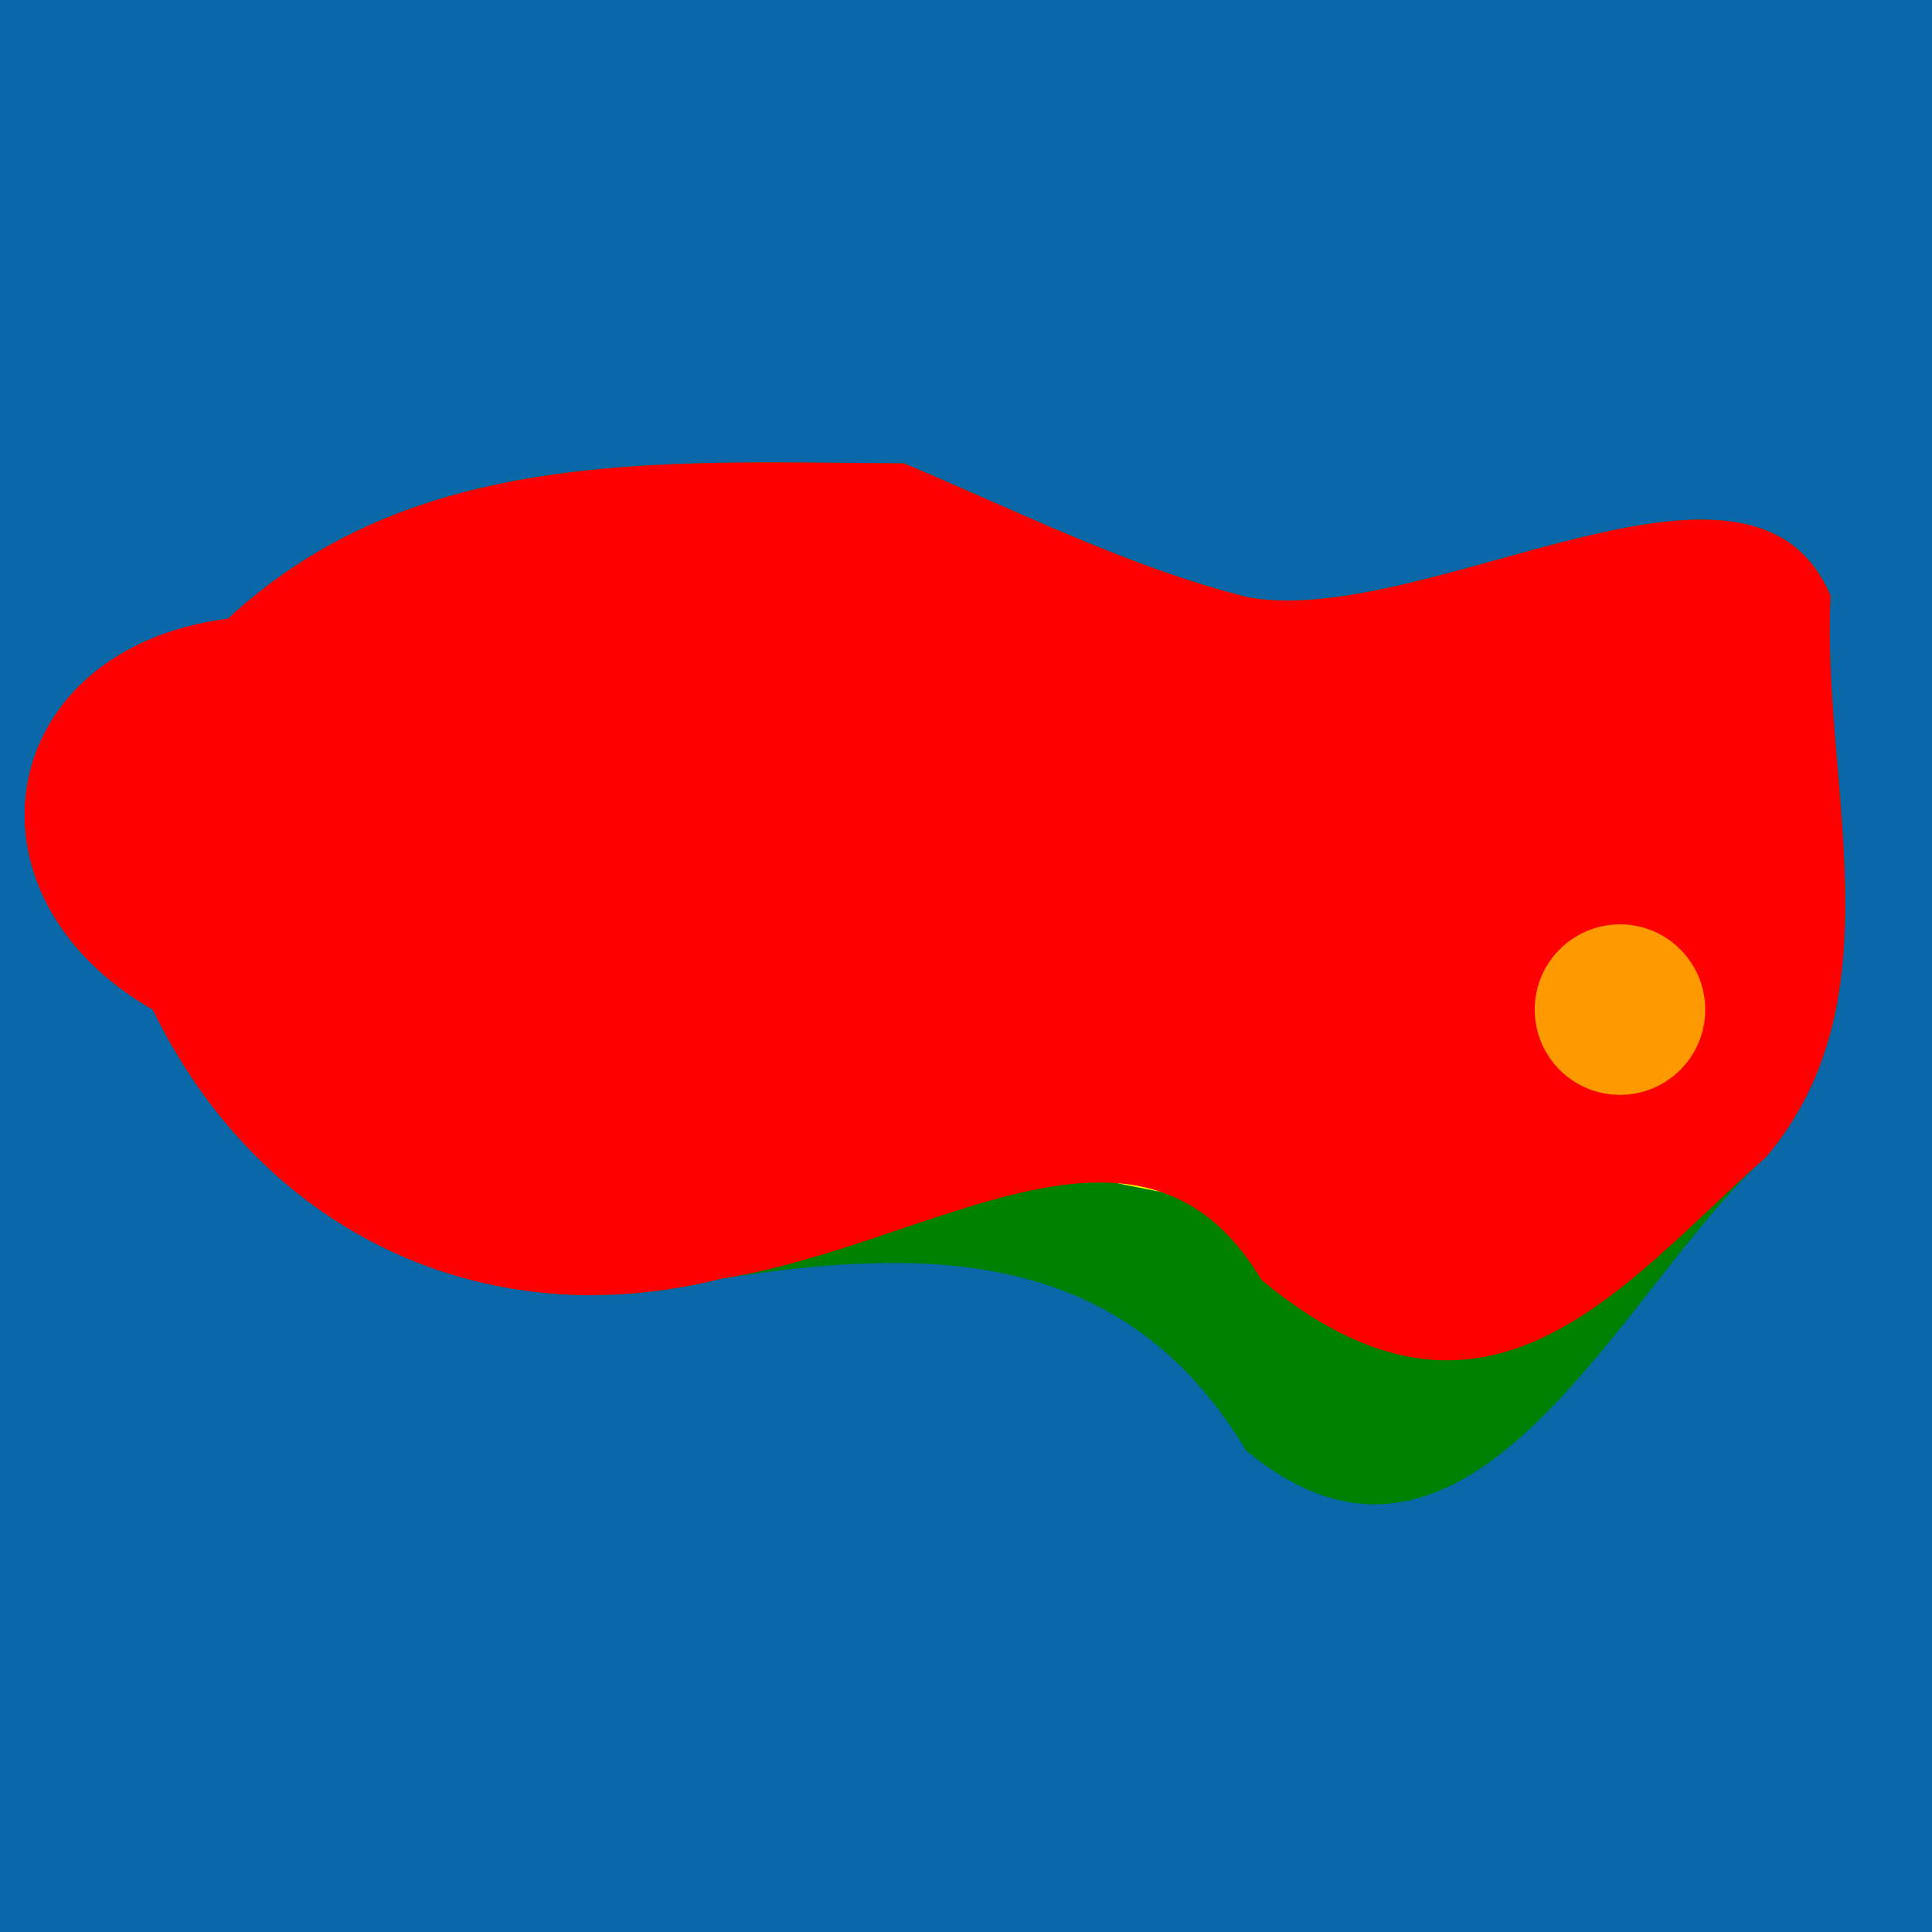
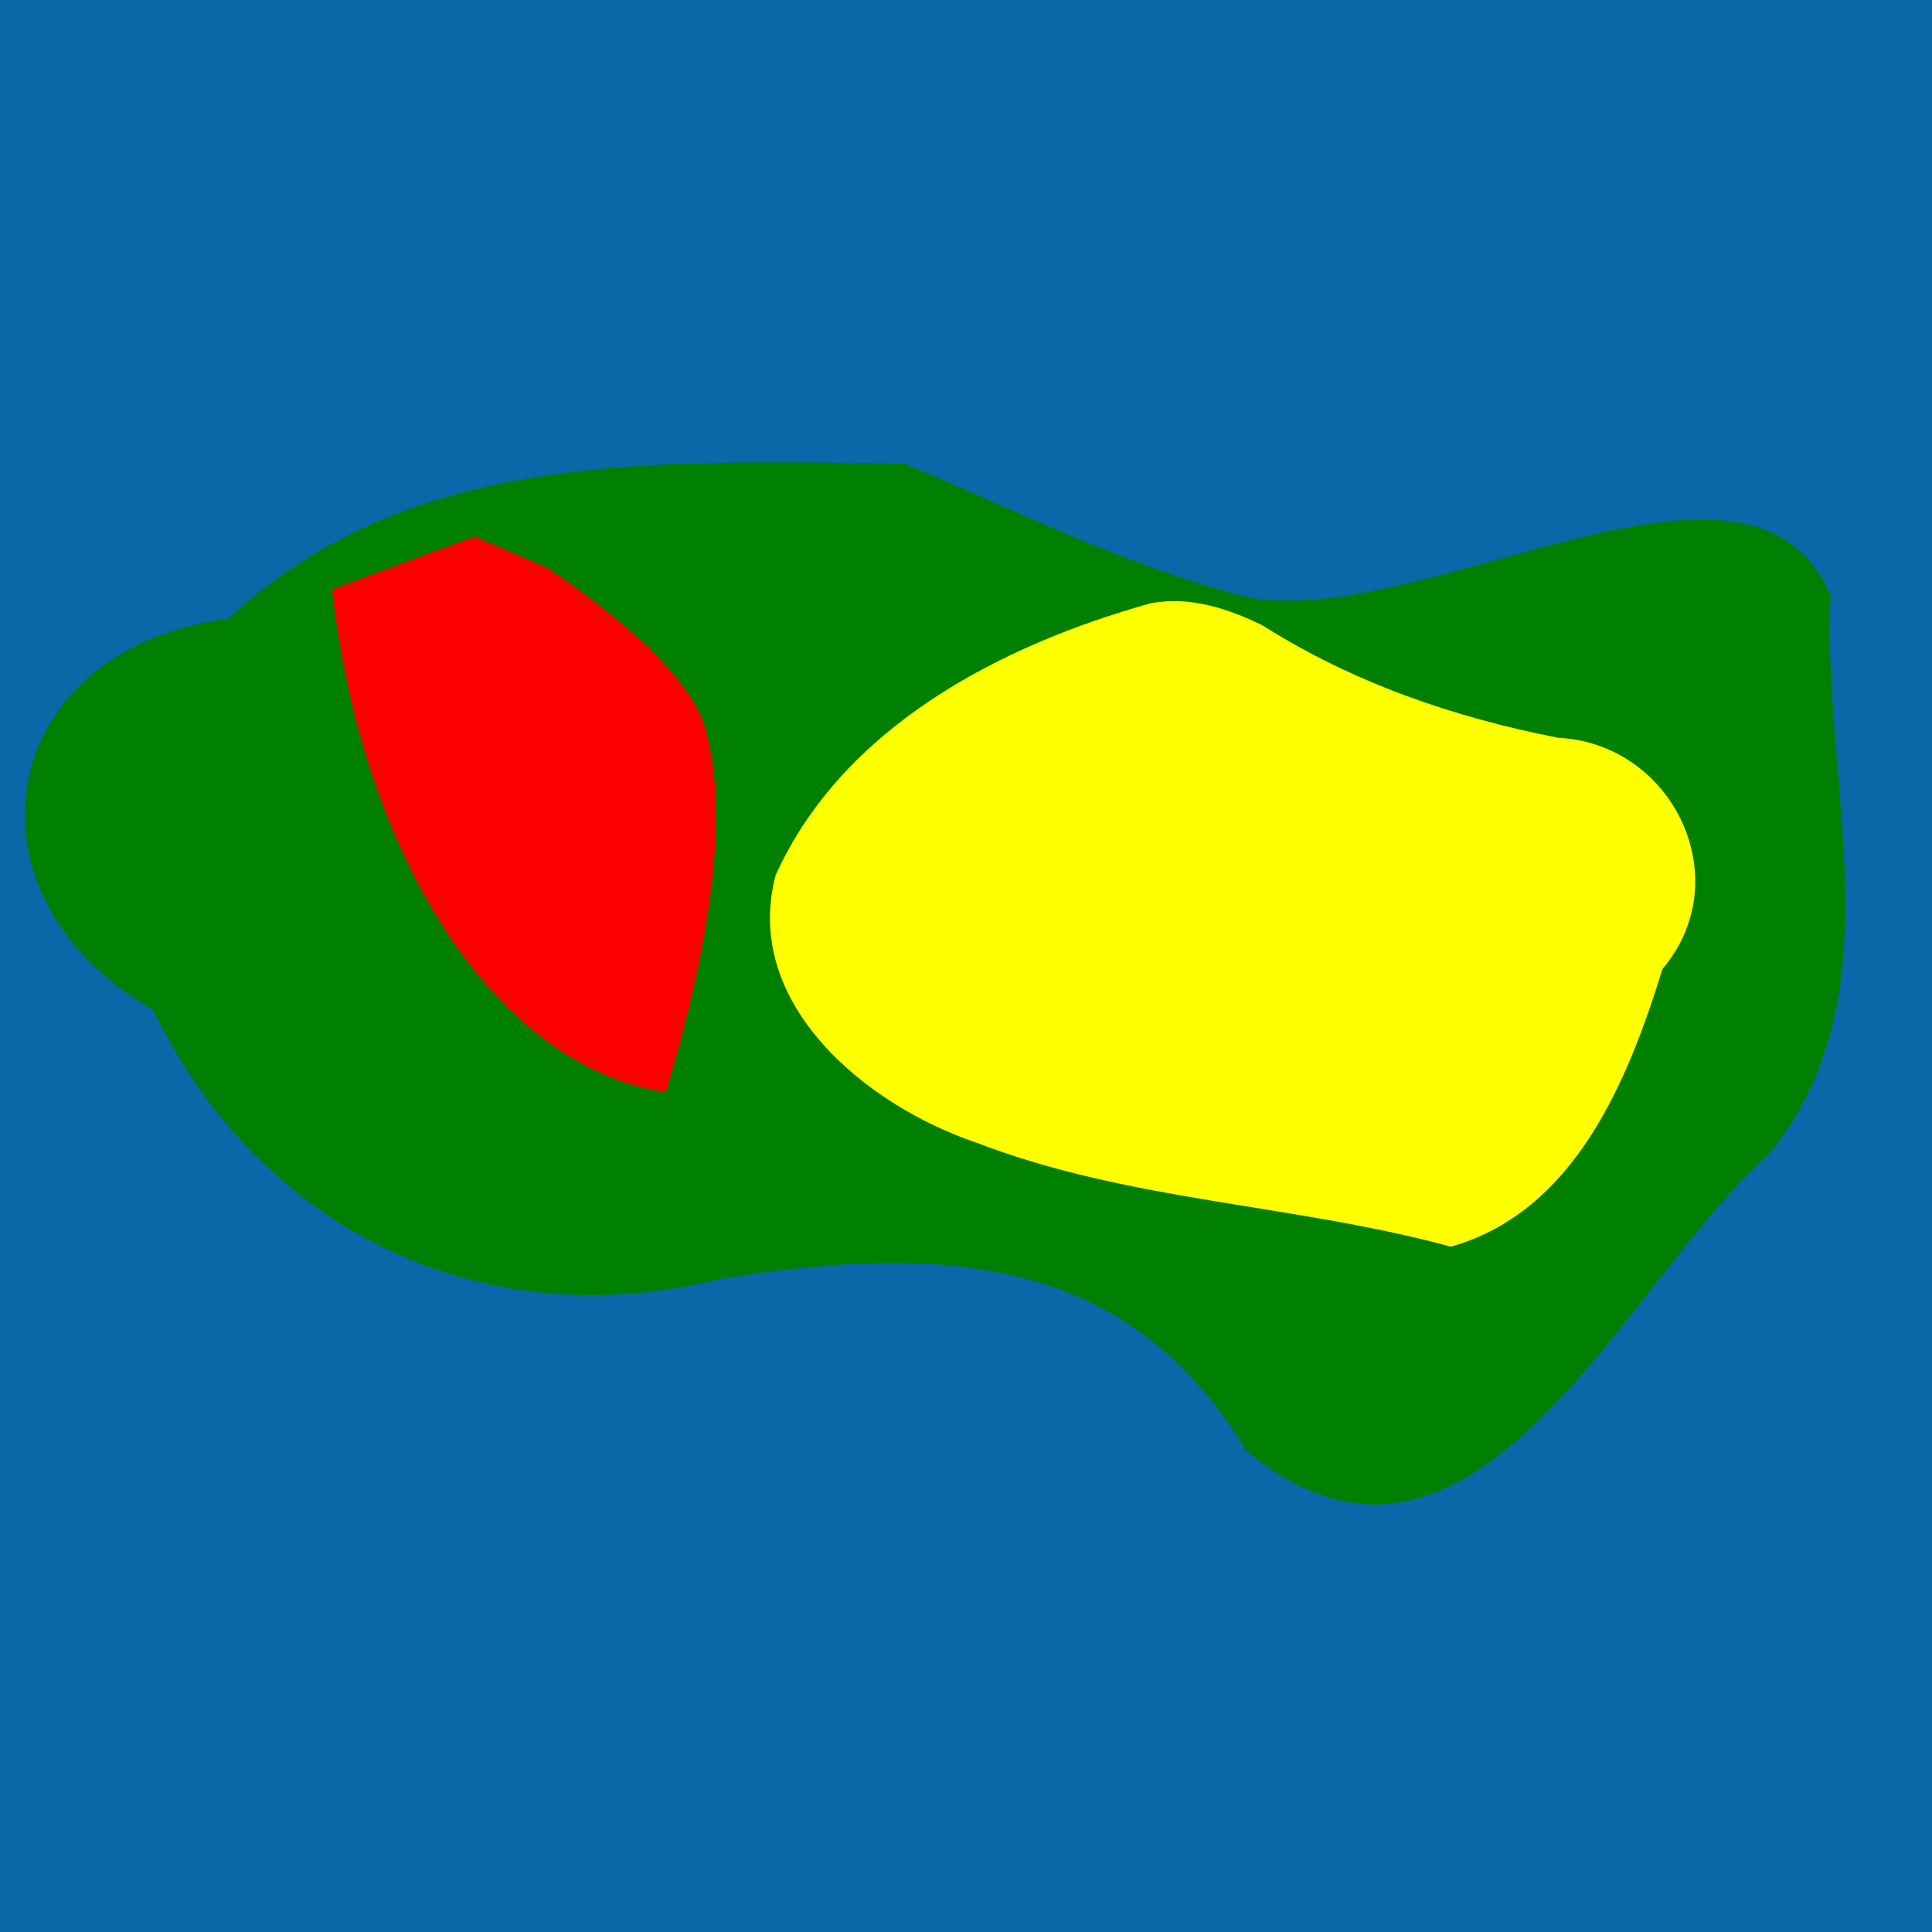
<svg xmlns="http://www.w3.org/2000/svg" id="svg26064" version="1.1" width="500" height="500" viewBox="0 0 500 500">
  <defs id="defs26068">
    <clipPath id="clipPath7195">
      <rect style="fill:#008000;fill-opacity:1;stroke:#ffffff;stroke-width:2.352;stroke-linejoin:miter;stroke-miterlimit:4;stroke-dasharray:none;stroke-opacity:1" id="rect7197" y="163.352" x="1594.606" height="6873.128" width="7331.494" />
    </clipPath>
    <clipPath id="clipPath7195-1">
      <rect style="fill:#008000;fill-opacity:1;stroke:#ffffff;stroke-width:2.352;stroke-linejoin:miter;stroke-miterlimit:4;stroke-dasharray:none;stroke-opacity:1" id="rect7197-7" y="163.352" x="1594.606" height="6873.128" width="7331.494" />
    </clipPath>
  </defs>
  <rect style="color:#000000;clip-rule:nonzero;display:inline;overflow:visible;visibility:visible;opacity:1;isolation:auto;mix-blend-mode:normal;color-interpolation:sRGB;color-interpolation-filters:linearRGB;solid-color:#000000;solid-opacity:1;fill:#0a68a9;fill-opacity:1;fill-rule:nonzero;stroke:none;stroke-width:0;stroke-linecap:butt;stroke-linejoin:miter;stroke-miterlimit:4;stroke-dasharray:none;stroke-dashoffset:0;stroke-opacity:1;marker:none;color-rendering:auto;image-rendering:auto;shape-rendering:auto;text-rendering:auto;enable-background:accumulate" id="rect28092" width="500" height="500" x="0" y="0" />
  <path style="fill:#008000;fill-rule:evenodd;stroke:none;stroke-width:1px;stroke-linecap:butt;stroke-linejoin:miter;stroke-opacity:1" d="m 233.917,119.909 c -62.409,-0.313 -126.665,-4.607 -174.892,40.222 -60.412,7.815 -71.391,71.34 -19.433,101.184 27.744,57.218 85.21,85.127 147.181,69.597 54.861,-8.68 104.623,-7.423 135.67,44.44 58.567,48.709 97.53,-43.08 134.636,-75.93 34.719,-41.152 14.197,-96.516 16.681,-145.181 -20.36,-48.495 -104.004,8.499 -150.632,0.373 -31.083,-7.817 -59.793,-22.39 -89.211,-34.705 z" id="islandia" />
-   <path style="fill:#800080;fill-rule:evenodd;stroke:none;stroke-width:1px;stroke-linecap:butt;stroke-linejoin:miter;stroke-opacity:1" d="m 161.294,189.56 c 0,0 -10.496,27.101 -5.248,27.101 5.248,0 29.738,27.101 40.234,-11.365 10.496,-38.465 0,-42.836 -8.746,-41.962 -8.746,0.874 -26.239,26.226 -26.239,26.226 z" id="PI" data-start="0" data-end="200" data-language="proto-islandian" data-code="PI" />
-   <path style="fill:#ff0000;fill-rule:evenodd;stroke:none;stroke-width:1px;stroke-linecap:butt;stroke-linejoin:miter;stroke-opacity:1" d="m 122.809,138.856 -54.228,20.107 c 0,0 -1.027,-1.925 -2.627,-4.852 -2.344,1.901 -4.654,3.906 -6.929,6.02 -60.412,7.815 -71.391,71.34 -19.433,101.184 22.659,46.73 65.142,73.909 113.714,73.844 0,0 43.572,-99.463 28.98,-147.347 -5.646,-18.529 -41.108,-41.088 -41.108,-41.088 z" id="OSI" data-language="Old Smartypants Islandian" data-start="1000" data-end="1500" />
-   <path style="fill:#ffff00;fill-rule:evenodd;stroke:none;stroke-width:1px;stroke-linecap:butt;stroke-linejoin:miter;stroke-opacity:1" d="m 297.642,156.166 c -38.805,10.851 -79.569,31.996 -96.907,70.328 -8.816,33.399 23.757,59.801 52.155,69.29 39.331,15.181 82.179,15.827 122.584,26.85 32.08,-9.053 45.84,-42.975 54.781,-71.878 19.646,-23.15 2.808,-58.356 -27.051,-59.83 -27.079,-5.307 -53.037,-14.249 -76.405,-29.041 -8.952,-4.411 -19.094,-7.721 -29.158,-5.719 z" id="BI" data-language="Blockhead Islandian" data-start="200" data-end="1000" />
-   <path style="fill:#ff0000;fill-rule:evenodd;stroke:none;stroke-width:1px;stroke-linecap:butt;stroke-linejoin:miter;stroke-opacity:1" d="m 122.809,138.855 -36.867,13.67 a 96.287,160.478 0 0 0 9.125,44.246 96.287,160.478 0 0 0 77.246,85.846 c 9.499,-31.469 17.522,-70.033 9.973,-94.807 -5.646,-18.529 -41.109,-41.088 -41.109,-41.088 l -18.367,-7.867 z" id="OI" data-language="Old Islandian" data-start="400" data-end="500" />
-   <path style="fill:#ff0000;fill-opacity:1;fill-rule:evenodd;stroke:none;stroke-width:1px;stroke-linecap:butt;stroke-linejoin:miter;stroke-opacity:1" d="m 198.734,119.664 c -50.759,0.05 -100.524,4.044 -139.709,40.467 -60.412,7.815 -71.391,71.339 -19.434,101.184 27.744,57.218 85.21,85.128 147.182,69.598 54.861,-8.68 108.634,-51.555 139.682,0.308 58.567,48.709 93.516,1.052 130.623,-31.798 34.719,-41.152 14.197,-96.516 16.682,-145.182 -20.36,-48.495 -104.003,8.501 -150.631,0.375 -31.083,-7.817 -59.793,-22.389 -89.211,-34.705 -11.702,-0.059 -23.47,-0.258 -35.184,-0.246 z" id="MSI" />
-   <circle style="color:#000000;clip-rule:nonzero;display:inline;overflow:visible;visibility:visible;opacity:0.75;isolation:auto;mix-blend-mode:normal;color-interpolation:sRGB;color-interpolation-filters:linearRGB;solid-color:#000000;solid-opacity:1;fill:#ffcc00;fill-opacity:1;fill-rule:nonzero;stroke:none;stroke-width:0;stroke-linecap:butt;stroke-linejoin:miter;stroke-miterlimit:4;stroke-dasharray:none;stroke-dashoffset:0;stroke-opacity:1;marker:none;color-rendering:auto;image-rendering:auto;shape-rendering:auto;text-rendering:auto;enable-background:accumulate" id="CSI" cx="419.249" cy="261.289" r="22.066" data-start="1800" data-end="2020" />
+   <path style="fill: rgb(128, 0, 128); fill-rule: evenodd; stroke: none; stroke-width: 1px; stroke-linecap: butt; stroke-linejoin: miter; stroke-opacity: 1; display: none;" d="m 161.294,189.56 c 0,0 -10.496,27.101 -5.248,27.101 5.248,0 29.738,27.101 40.234,-11.365 10.496,-38.465 0,-42.836 -8.746,-41.962 -8.746,0.874 -26.239,26.226 -26.239,26.226 z" id="PI" data-code="PI" />
+   <path style="fill: red; fill-rule: evenodd; stroke: none; stroke-width: 1px; stroke-linecap: butt; stroke-linejoin: miter; stroke-opacity: 1; display: none;" d="m 122.809,138.856 -54.228,20.107 c 0,0 -1.027,-1.925 -2.627,-4.852 -2.344,1.901 -4.654,3.906 -6.929,6.02 -60.412,7.815 -71.391,71.34 -19.433,101.184 22.659,46.73 65.142,73.909 113.714,73.844 0,0 43.572,-99.463 28.98,-147.347 -5.646,-18.529 -41.108,-41.088 -41.108,-41.088 z" id="OSI" />
+   <path style="fill: yellow; fill-rule: evenodd; stroke: none; stroke-width: 1px; stroke-linecap: butt; stroke-linejoin: miter; stroke-opacity: 1; display: block;" d="m 297.642,156.166 c -38.805,10.851 -79.569,31.996 -96.907,70.328 -8.816,33.399 23.757,59.801 52.155,69.29 39.331,15.181 82.179,15.827 122.584,26.85 32.08,-9.053 45.84,-42.975 54.781,-71.878 19.646,-23.15 2.808,-58.356 -27.051,-59.83 -27.079,-5.307 -53.037,-14.249 -76.405,-29.041 -8.952,-4.411 -19.094,-7.721 -29.158,-5.719 z" id="BI" />
+   <path style="fill: red; fill-rule: evenodd; stroke: none; stroke-width: 1px; stroke-linecap: butt; stroke-linejoin: miter; stroke-opacity: 1; display: block;" d="m 122.809,138.855 -36.867,13.67 a 96.287,160.478 0 0 0 9.125,44.246 96.287,160.478 0 0 0 77.246,85.846 c 9.499,-31.469 17.522,-70.033 9.973,-94.807 -5.646,-18.529 -41.109,-41.088 -41.109,-41.088 l -18.367,-7.867 z" id="OI" />
+   <path style="fill: rgb(255, 0, 0); fill-opacity: 1; fill-rule: evenodd; stroke: none; stroke-width: 1px; stroke-linecap: butt; stroke-linejoin: miter; stroke-opacity: 1; display: none;" d="m 198.734,119.664 c -50.759,0.05 -100.524,4.044 -139.709,40.467 -60.412,7.815 -71.391,71.339 -19.434,101.184 27.744,57.218 85.21,85.128 147.182,69.598 54.861,-8.68 108.634,-51.555 139.682,0.308 58.567,48.709 93.516,1.052 130.623,-31.798 34.719,-41.152 14.197,-96.516 16.682,-145.182 -20.36,-48.495 -104.003,8.501 -150.631,0.375 -31.083,-7.817 -59.793,-22.389 -89.211,-34.705 -11.702,-0.059 -23.47,-0.258 -35.184,-0.246 z" id="MSI" />
+   <circle style="color: rgb(0, 0, 0); clip-rule: nonzero; display: none; overflow: visible; visibility: visible; opacity: 0.75; isolation: auto; mix-blend-mode: normal; color-interpolation: srgb; color-interpolation-filters: linearrgb; fill: rgb(255, 204, 0); fill-opacity: 1; fill-rule: nonzero; stroke: none; stroke-width: 0px; stroke-linecap: butt; stroke-linejoin: miter; stroke-miterlimit: 4; stroke-dasharray: none; stroke-dashoffset: 0px; stroke-opacity: 1; marker: none; image-rendering: auto; shape-rendering: auto; text-rendering: auto;" id="CSI" cx="419.249" cy="261.289" r="22.066" />
</svg>
